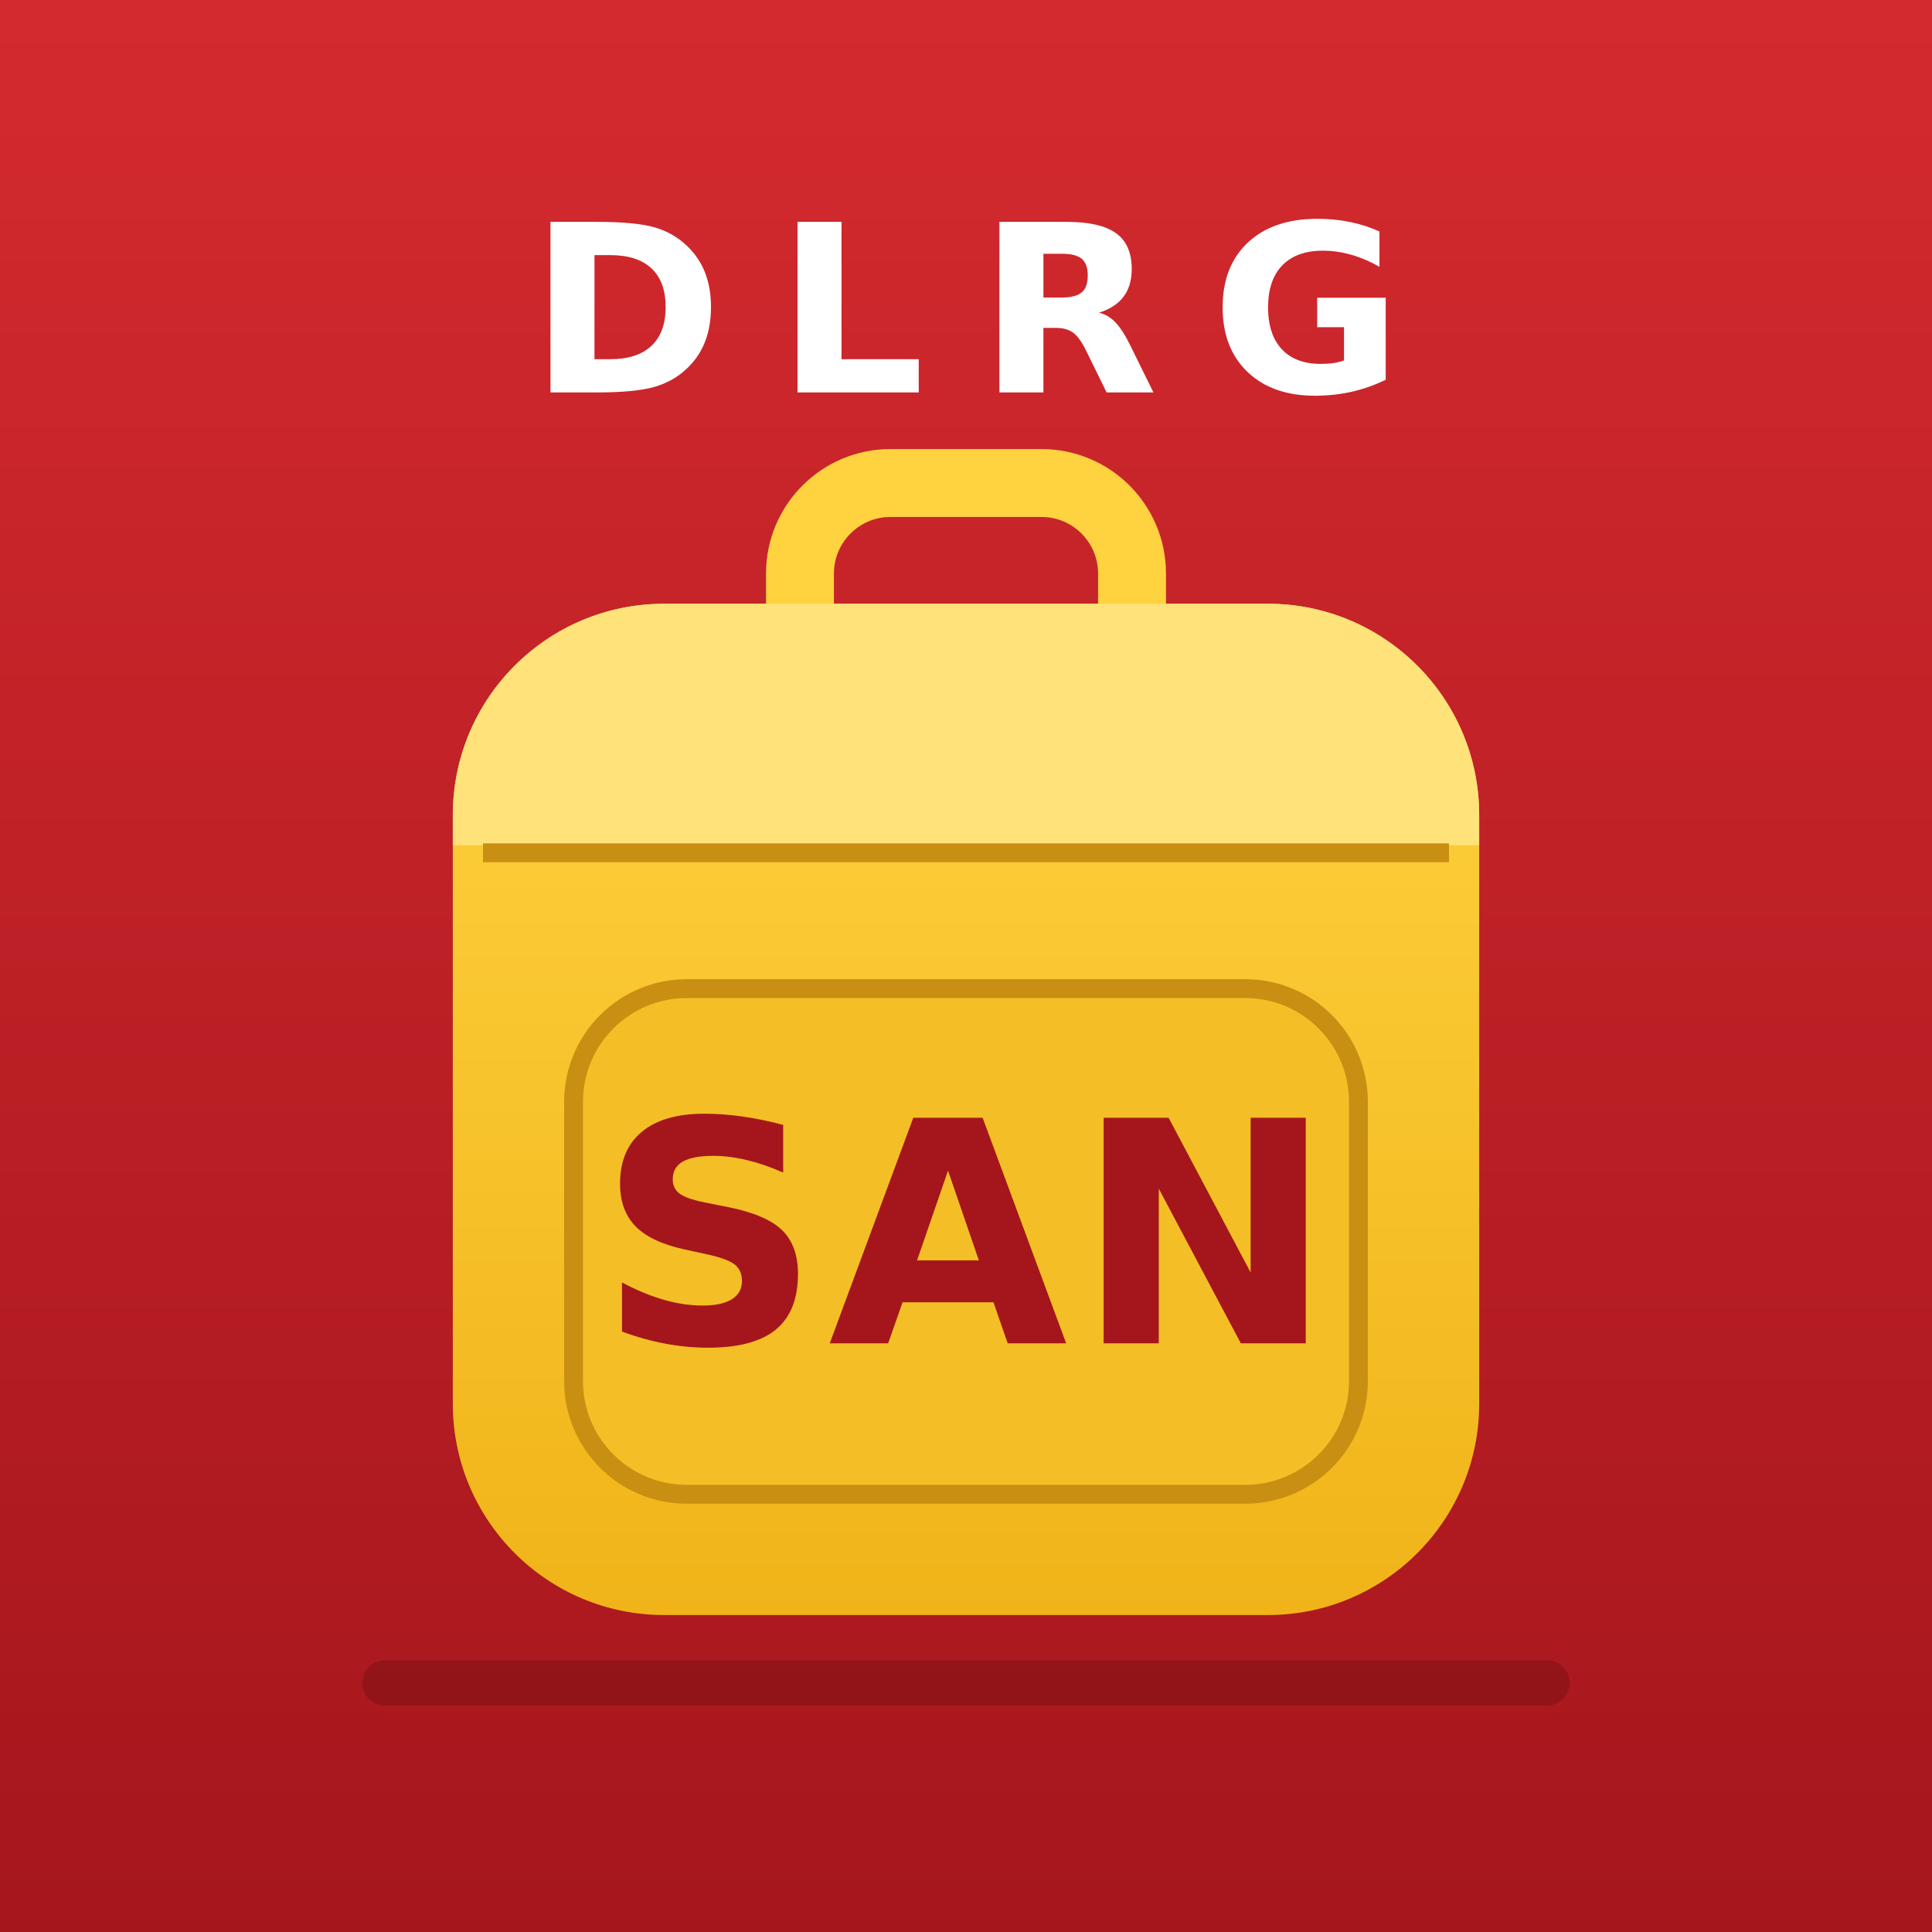
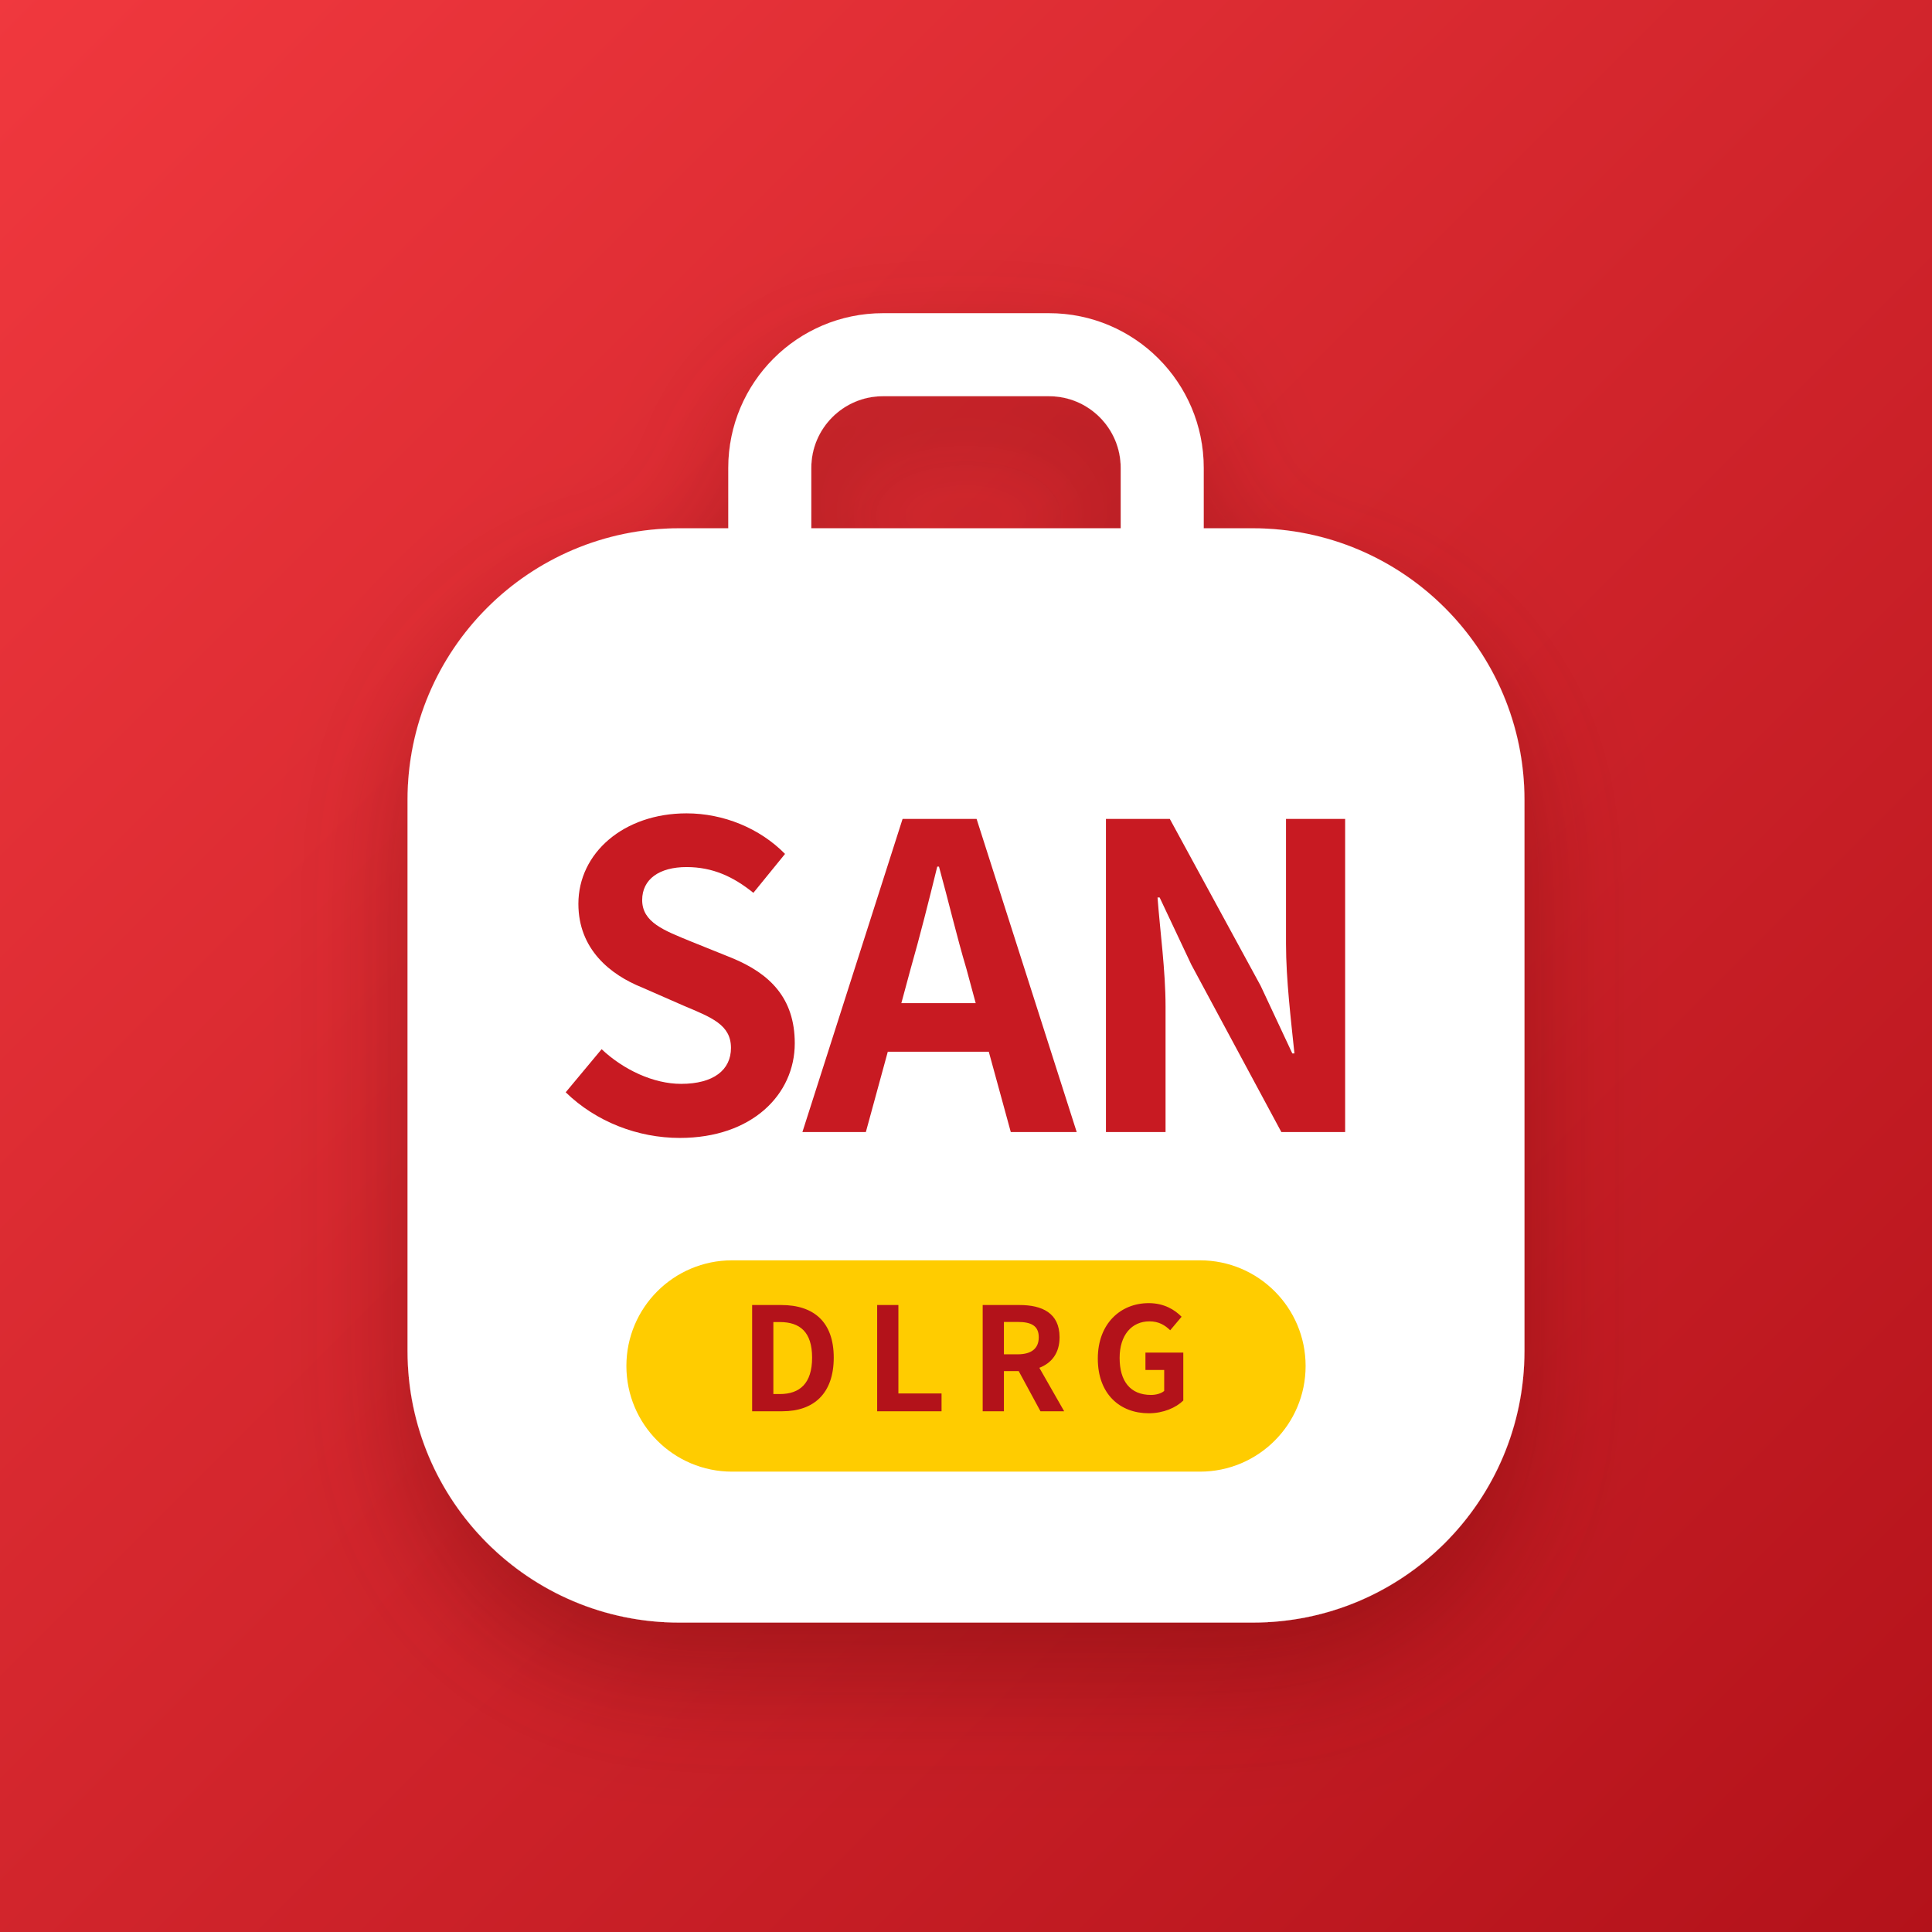
<svg xmlns="http://www.w3.org/2000/svg" viewBox="0 0 512 512">
  <defs>
-     <linearGradient id="bg" x1="0" y1="0" x2="0" y2="1">
-       <stop offset="0" stop-color="#d42a2f" />
-       <stop offset="1" stop-color="#a5161c" />
+     <linearGradient id="bg" x1="0" y1="0" x2="1" y2="1">
+       <stop offset="0" stop-color="#f0383e" />
+       <stop offset="1" stop-color="#b3121a" />
    </linearGradient>
-     <linearGradient id="bag" x1="0" y1="0" x2="0" y2="1">
-       <stop offset="0" stop-color="#ffd23f" />
-       <stop offset="1" stop-color="#f0b419" />
-     </linearGradient>
+     <filter id="sh" x="-20%" y="-20%" width="140%" height="150%">
+       <feDropShadow dx="0" dy="14" stdDeviation="16" flood-color="#5a0006" flood-opacity=".35" />
+     </filter>
  </defs>
  <rect width="512" height="512" fill="url(#bg)" />
-   <text x="256" y="104" text-anchor="middle" font-family="DejaVu Sans, Arial, sans-serif" font-weight="700" font-size="62" letter-spacing="14" fill="#ffffff">DLRG</text>
-   <path d="M212 172 v-20 a24 24 0 0 1 24 -24 h40 a24 24 0 0 1 24 24 v20" fill="none" stroke="#ffd23f" stroke-width="18" stroke-linecap="round" />
-   <rect x="120" y="160" width="272" height="268" rx="56" fill="url(#bag)" />
-   <path d="M120 216 a56 56 0 0 1 56 -56 h160 a56 56 0 0 1 56 56 v8 h-272z" fill="#ffe27a" />
-   <line x1="128" y1="226" x2="384" y2="226" stroke="#c98f12" stroke-width="5" />
-   <rect x="152" y="262" width="208" height="134" rx="30" fill="#f4bf26" stroke="#c98f12" stroke-width="5" />
-   <text x="256" y="356" text-anchor="middle" font-family="DejaVu Sans, Arial, sans-serif" font-weight="700" font-size="82" letter-spacing="2" fill="#a5161c">SAN</text>
-   <rect x="96" y="440" width="320" height="12" rx="6" fill="#7a0f13" opacity=".5" />
+   <g filter="url(#sh)">
+     <path d="M204 150 v-26 a30 30 0 0 1 30 -30 h44 a30 30 0 0 1 30 30 v26" fill="none" stroke="#ffffff" stroke-width="22" stroke-linecap="round" />
+     <rect x="108" y="140" width="296" height="290" rx="72" fill="#ffffff" />
+   </g>
+   <text x="256" y="300" text-anchor="middle" font-family="Noto Sans CJK SC, sans-serif" font-weight="900" font-size="112" letter-spacing="-2" fill="#c81a22">SAN</text>
+   <rect x="166" y="334" width="180" height="56" rx="28" fill="#ffcc00" />
+   <text x="256" y="374" text-anchor="middle" font-family="Noto Sans CJK SC, sans-serif" font-weight="900" font-size="38" letter-spacing="6" fill="#b3121a">DLRG</text>
</svg>
